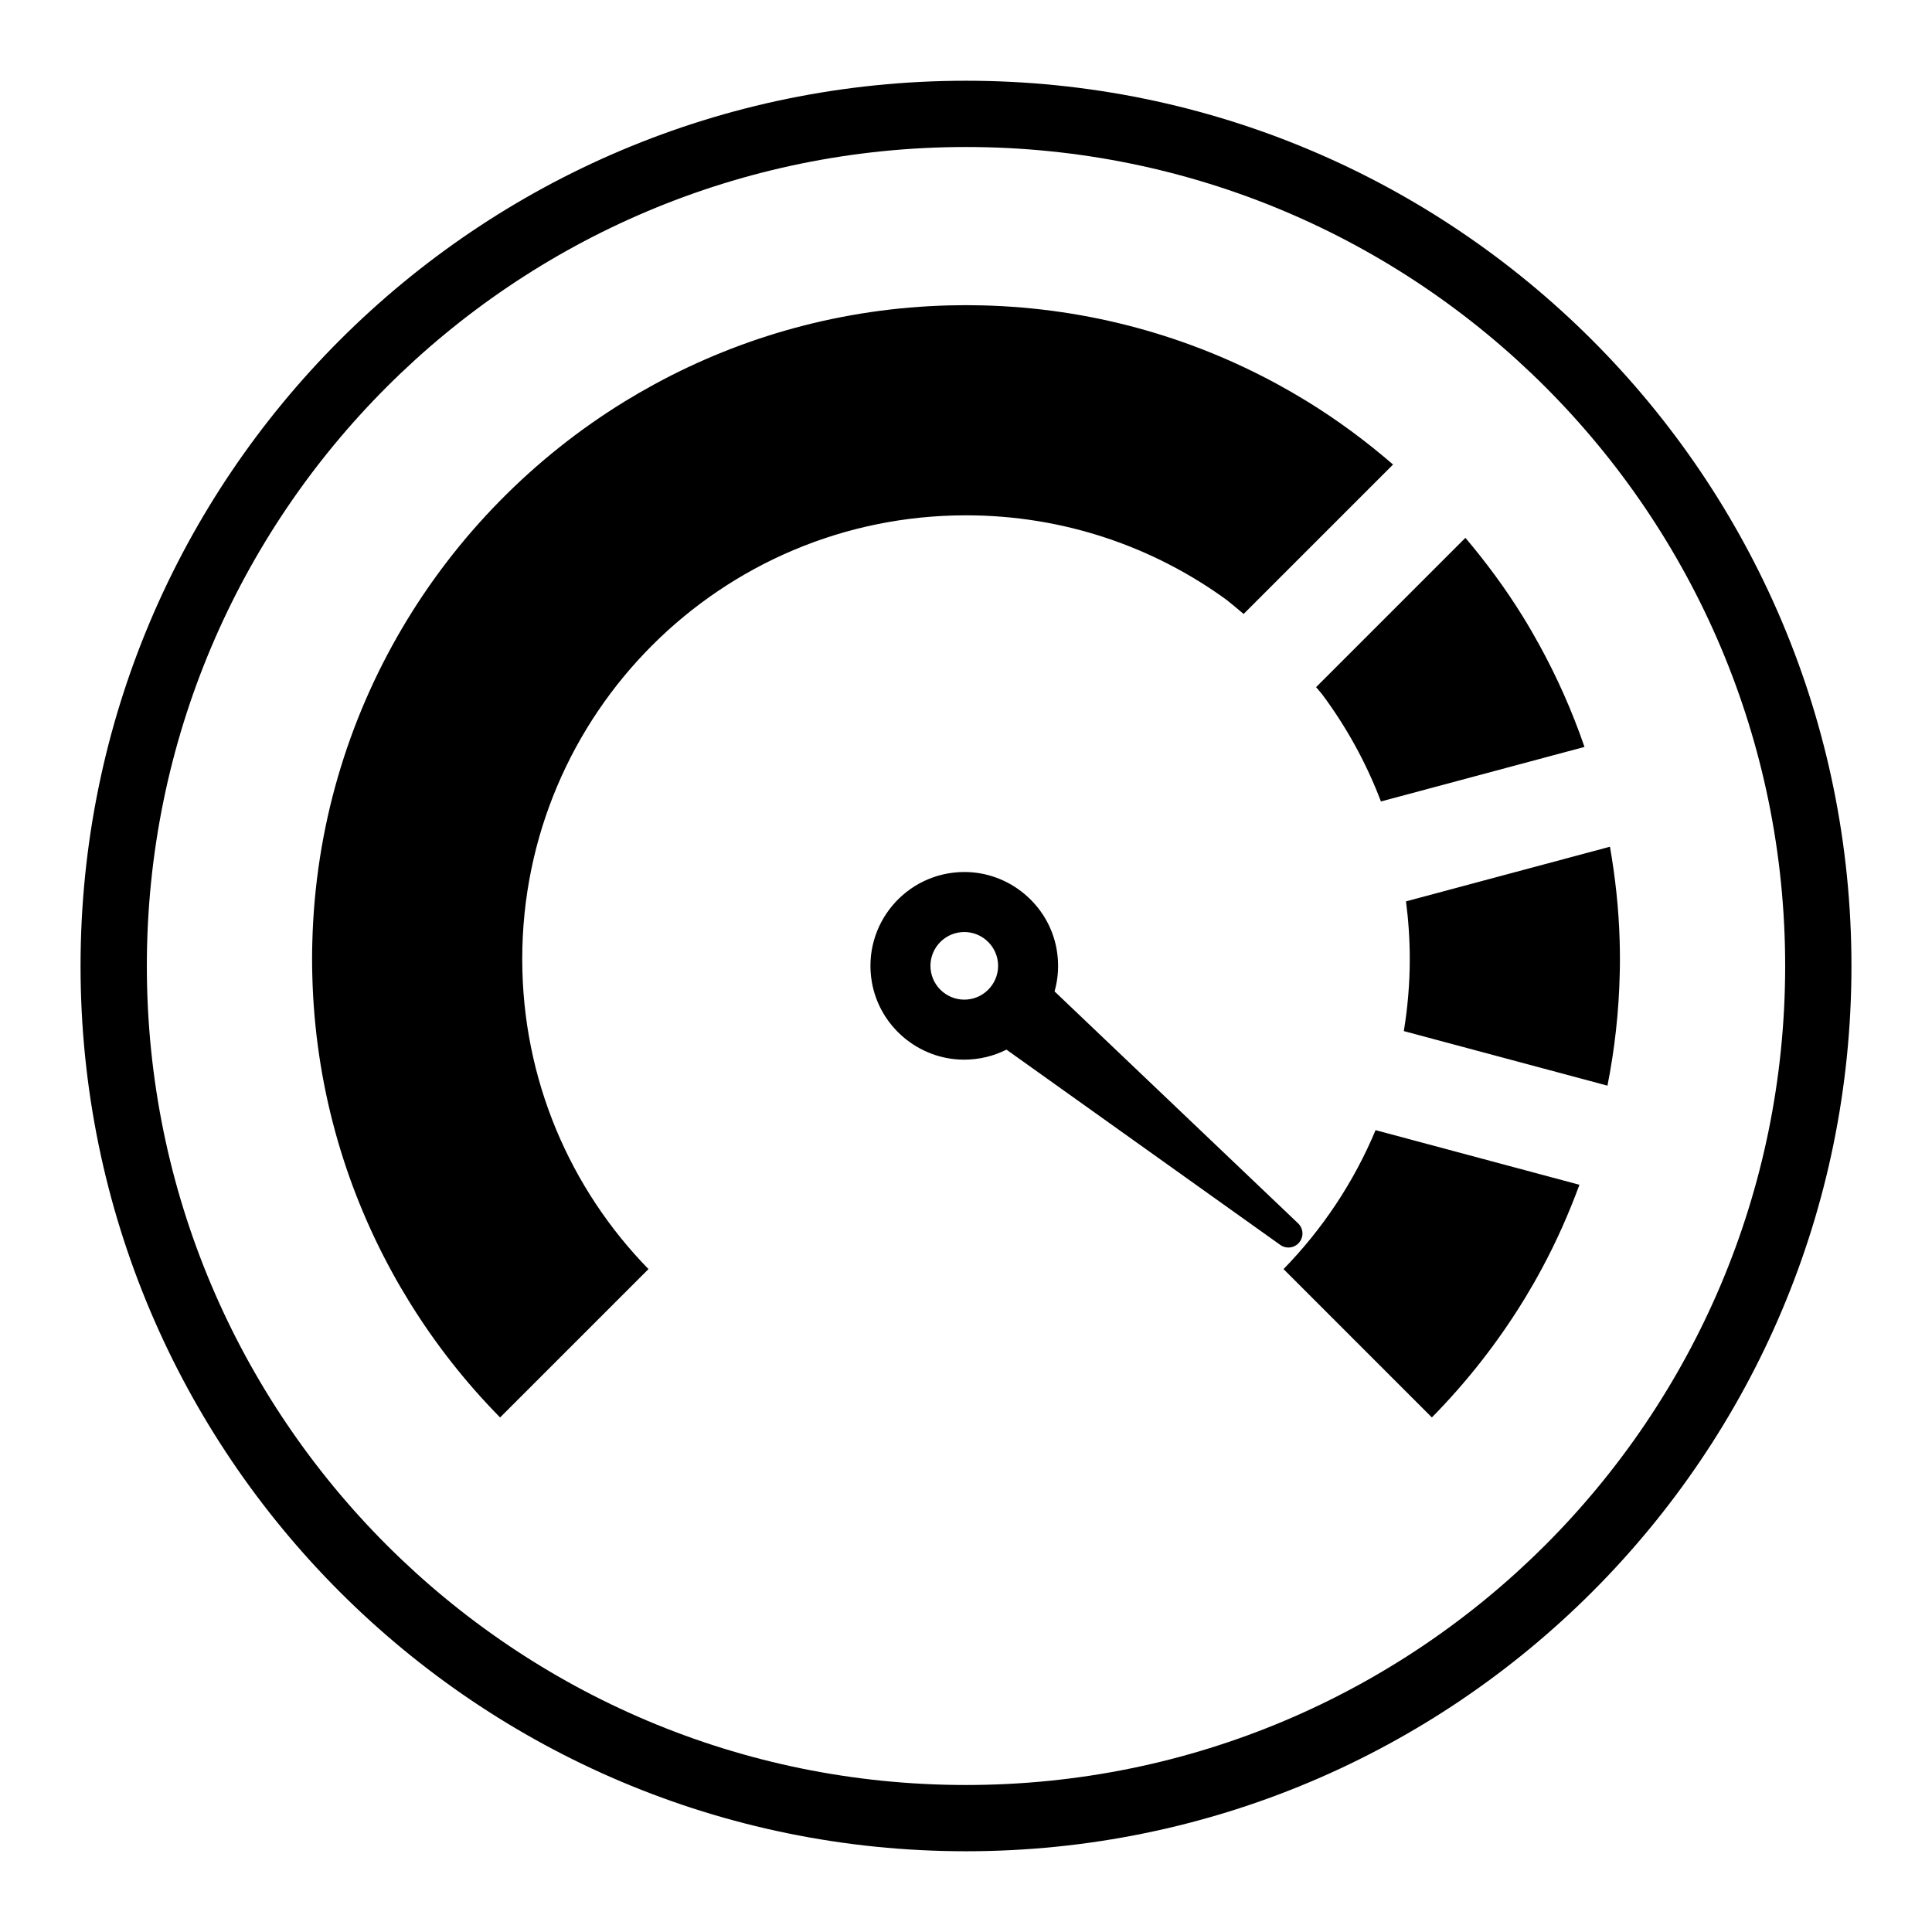
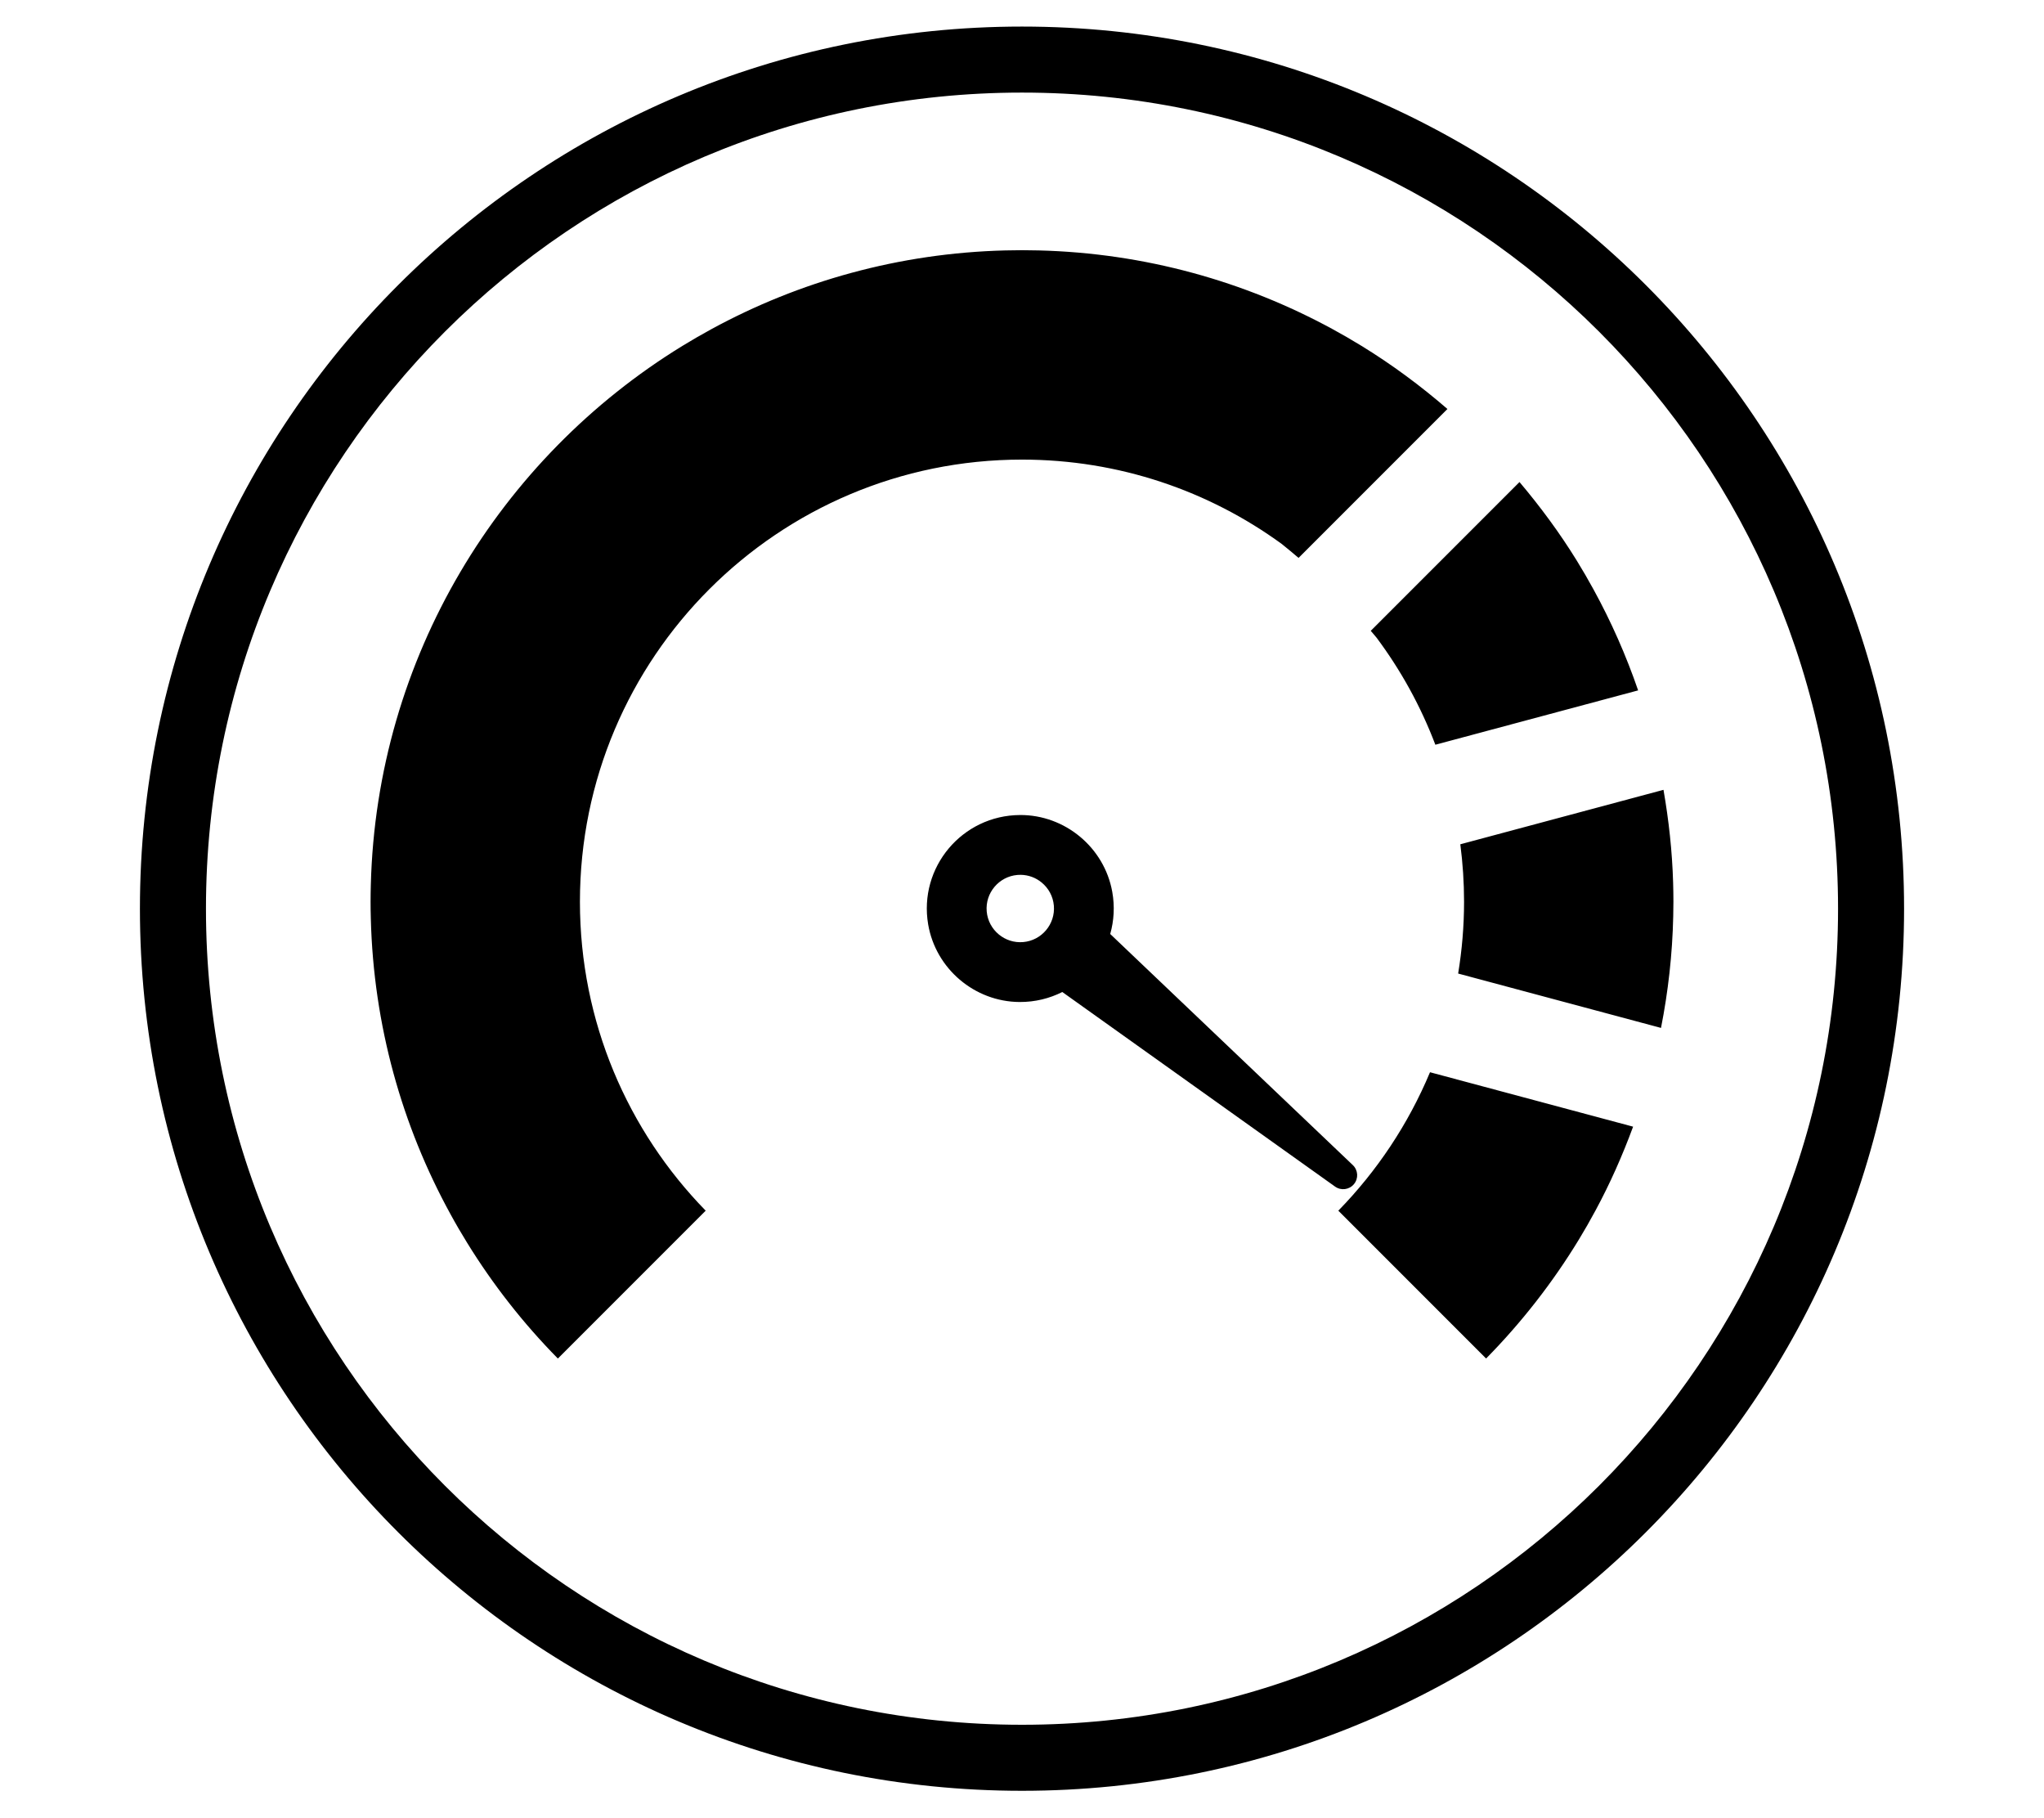
- <svg xmlns="http://www.w3.org/2000/svg" viewBox="0 0 350 350" style="width: 27px; margin-left: -3px;" version="1.1" id="svg18">
+ <svg xmlns="http://www.w3.org/2000/svg" viewBox="0 0 576 512" version="1.1" id="svg18" width="576" height="512">
  <defs id="defs22" />
-   <path id="iconPerformance" fill="currentColor" d="M 175,14.627 A 160.408,160.373 0 0 0 14.592,175 160.408,160.373 0 0 0 175,335.373 160.408,160.373 0 0 0 335.408,175 160.408,160.373 0 0 0 175,14.627 Z m 0,12.004 A 148.4,148.368 0 0 1 323.4,175 148.4,148.368 0 0 1 175,323.369 148.4,148.368 0 0 1 26.602,175 148.4,148.368 0 0 1 175,26.631 Z m 0.002,28.652 c -1.021,0 -2.035,0.015 -3.045,0.041 -19.308,0.488 -37.49,5.619 -53.461,14.324 -1.783,0.973 -3.54,1.987 -5.268,3.045 -33.17,20.359 -55.605,56.573 -56.648,98.008 -0.029,1.01 -0.043,2.027 -0.043,3.041 0,1.021 0.013,2.035 0.043,3.045 0.488,19.415 5.675,37.692 14.469,53.719 0.969,1.783 1.995,3.539 3.061,5.26 4.698,7.621 10.236,14.673 16.488,21.021 l 26.881,-26.881 c -14.151,-14.491 -22.871,-34.311 -22.871,-56.164 0,-44.394 35.993,-80.387 80.395,-80.387 17.647,0 33.973,5.688 47.232,15.336 1.02,0.81 2.039,1.676 3.059,2.535 l 27.072,-27.072 c -4.89,-4.228 -10.106,-8.091 -15.643,-11.486 -1.728,-1.062 -3.488,-2.076 -5.271,-3.049 -15.956,-8.683 -34.115,-13.807 -53.408,-14.295 -1.01,-0.026 -2.027,-0.041 -3.041,-0.041 z m 90.471,42.15 -27.051,27.051 c 0.352,0.429 0.704,0.802 1.057,1.246 4.414,5.912 8.027,12.454 10.691,19.463 l 36.875,-9.881 c -2.197,-6.386 -4.915,-12.532 -8.123,-18.375 -0.973,-1.779 -1.989,-3.534 -3.059,-5.262 -3.099,-5.019 -6.6,-9.756 -10.391,-14.242 z m 26.186,55.959 -36.949,9.9 c 0.444,3.421 0.682,6.907 0.682,10.449 0,4.446 -0.38,8.801 -1.074,13.051 l 36.891,9.885 c 1.298,-6.59 2.069,-13.367 2.221,-20.297 0.026,-0.877 0.035,-1.758 0.035,-2.639 0,-1.151 -0.019,-2.304 -0.053,-3.443 -0.166,-5.753 -0.791,-11.386 -1.752,-16.906 z m -117.01,4.58 c -10.533,0.049 -18.483,9.509 -16.713,19.891 1.376,8.061 8.445,14.058 16.623,14.104 2.812,0.017 5.451,-0.645 7.771,-1.816 l 49.604,35.377 c 1.085,0.773 2.587,0.576 3.436,-0.451 0.851,-1.027 0.759,-2.537 -0.207,-3.457 l -44.119,-42.016 c 0.681,-2.408 0.846,-5.019 0.367,-7.682 -1.448,-8.049 -8.585,-13.985 -16.762,-13.949 z m 0.131,10.873 c 1.428,0.02 2.759,0.538 3.803,1.404 1.225,1.007 2.064,2.487 2.211,4.191 0.291,3.367 -2.212,6.34 -5.576,6.631 -1.665,0.144 -3.23,-0.394 -4.426,-1.381 -1.225,-1.01 -2.062,-2.491 -2.209,-4.195 -0.291,-3.364 2.216,-6.338 5.58,-6.629 0.207,-0.018 0.413,-0.024 0.617,-0.021 z m 74.418,35.891 c -3.946,9.437 -9.636,17.963 -16.674,25.17 l 26.873,26.877 c 6.419,-6.515 12.087,-13.77 16.867,-21.617 1.054,-1.731 2.063,-3.492 3.021,-5.279 2.641,-4.883 4.902,-9.992 6.846,-15.254 z" />
+   <path id="iconPerformance" fill="currentColor" d="M 288,7.485 A 248.569,248.514 0 0 0 39.431,256 248.569,248.514 0 0 0 288,504.515 248.569,248.514 0 0 0 536.569,256 248.569,248.514 0 0 0 288,7.485 Z M 288,26.086 A 229.962,229.912 0 0 1 517.962,256 229.962,229.912 0 0 1 288,485.914 229.962,229.912 0 0 1 58.041,256 229.962,229.912 0 0 1 288,26.086 Z m 0.003,44.4 c -1.582,0 -3.153,0.023 -4.718,0.064 -29.92,0.757 -58.095,8.708 -82.843,22.197 -2.763,1.508 -5.485,3.079 -8.163,4.718 -51.401,31.548 -86.166,87.666 -87.783,151.873 -0.046,1.565 -0.067,3.142 -0.067,4.712 0,1.582 0.02,3.153 0.067,4.718 0.757,30.086 8.794,58.408 22.421,83.243 1.502,2.763 3.092,5.485 4.743,8.151 7.281,11.81 15.862,22.737 25.55,32.575 l 41.655,-41.655 c -21.928,-22.455 -35.441,-53.168 -35.441,-87.032 0,-68.794 55.774,-124.568 124.58,-124.568 27.346,0 52.645,8.813 73.192,23.765 1.581,1.256 3.159,2.596 4.74,3.928 l 41.951,-41.951 c -7.578,-6.552 -15.66,-12.537 -24.24,-17.799 -2.677,-1.645 -5.405,-3.217 -8.169,-4.724 -24.726,-13.455 -52.865,-21.395 -82.762,-22.151 -1.565,-0.04 -3.142,-0.064 -4.712,-0.064 z m 140.194,65.316 -41.918,41.918 c 0.546,0.665 1.092,1.243 1.637,1.931 6.839,9.162 12.439,19.298 16.567,30.16 l 57.142,-15.311 c -3.405,-9.895 -7.617,-19.42 -12.588,-28.474 -1.508,-2.757 -3.083,-5.476 -4.74,-8.154 -4.802,-7.777 -10.227,-15.118 -16.101,-22.07 z m 40.577,86.714 -57.257,15.342 c 0.688,5.301 1.056,10.704 1.056,16.192 0,6.889 -0.589,13.638 -1.665,20.224 l 57.166,15.317 c 2.011,-10.211 3.207,-20.713 3.441,-31.452 0.04,-1.359 0.054,-2.724 0.054,-4.089 0,-1.783 -0.03,-3.57 -0.082,-5.336 -0.256,-8.914 -1.226,-17.644 -2.715,-26.198 z m -181.319,7.097 c -16.322,0.076 -28.641,14.736 -25.898,30.823 2.133,12.491 13.087,21.785 25.759,21.855 4.357,0.026 8.447,-1 12.043,-2.815 l 76.866,54.82 c 1.681,1.198 4.01,0.892 5.324,-0.699 1.318,-1.592 1.176,-3.931 -0.321,-5.357 l -68.367,-65.108 c 1.055,-3.731 1.311,-7.777 0.569,-11.904 -2.244,-12.472 -13.304,-21.671 -25.974,-21.616 z m 0.203,16.849 c 2.213,0.031 4.275,0.833 5.893,2.176 1.898,1.561 3.198,3.854 3.426,6.495 0.451,5.217 -3.428,9.825 -8.641,10.275 -2.581,0.223 -5.006,-0.61 -6.858,-2.14 -1.899,-1.565 -3.195,-3.86 -3.423,-6.501 -0.451,-5.213 3.434,-9.822 8.647,-10.272 0.322,-0.028 0.64,-0.037 0.956,-0.033 z m 115.319,55.616 c -6.114,14.624 -14.932,27.836 -25.838,39.003 l 41.643,41.649 c 9.946,-10.096 18.731,-21.339 26.137,-33.498 1.634,-2.683 3.197,-5.412 4.682,-8.181 4.092,-7.567 7.597,-15.483 10.608,-23.638 z" style="stroke-width:1.55" />
</svg>
